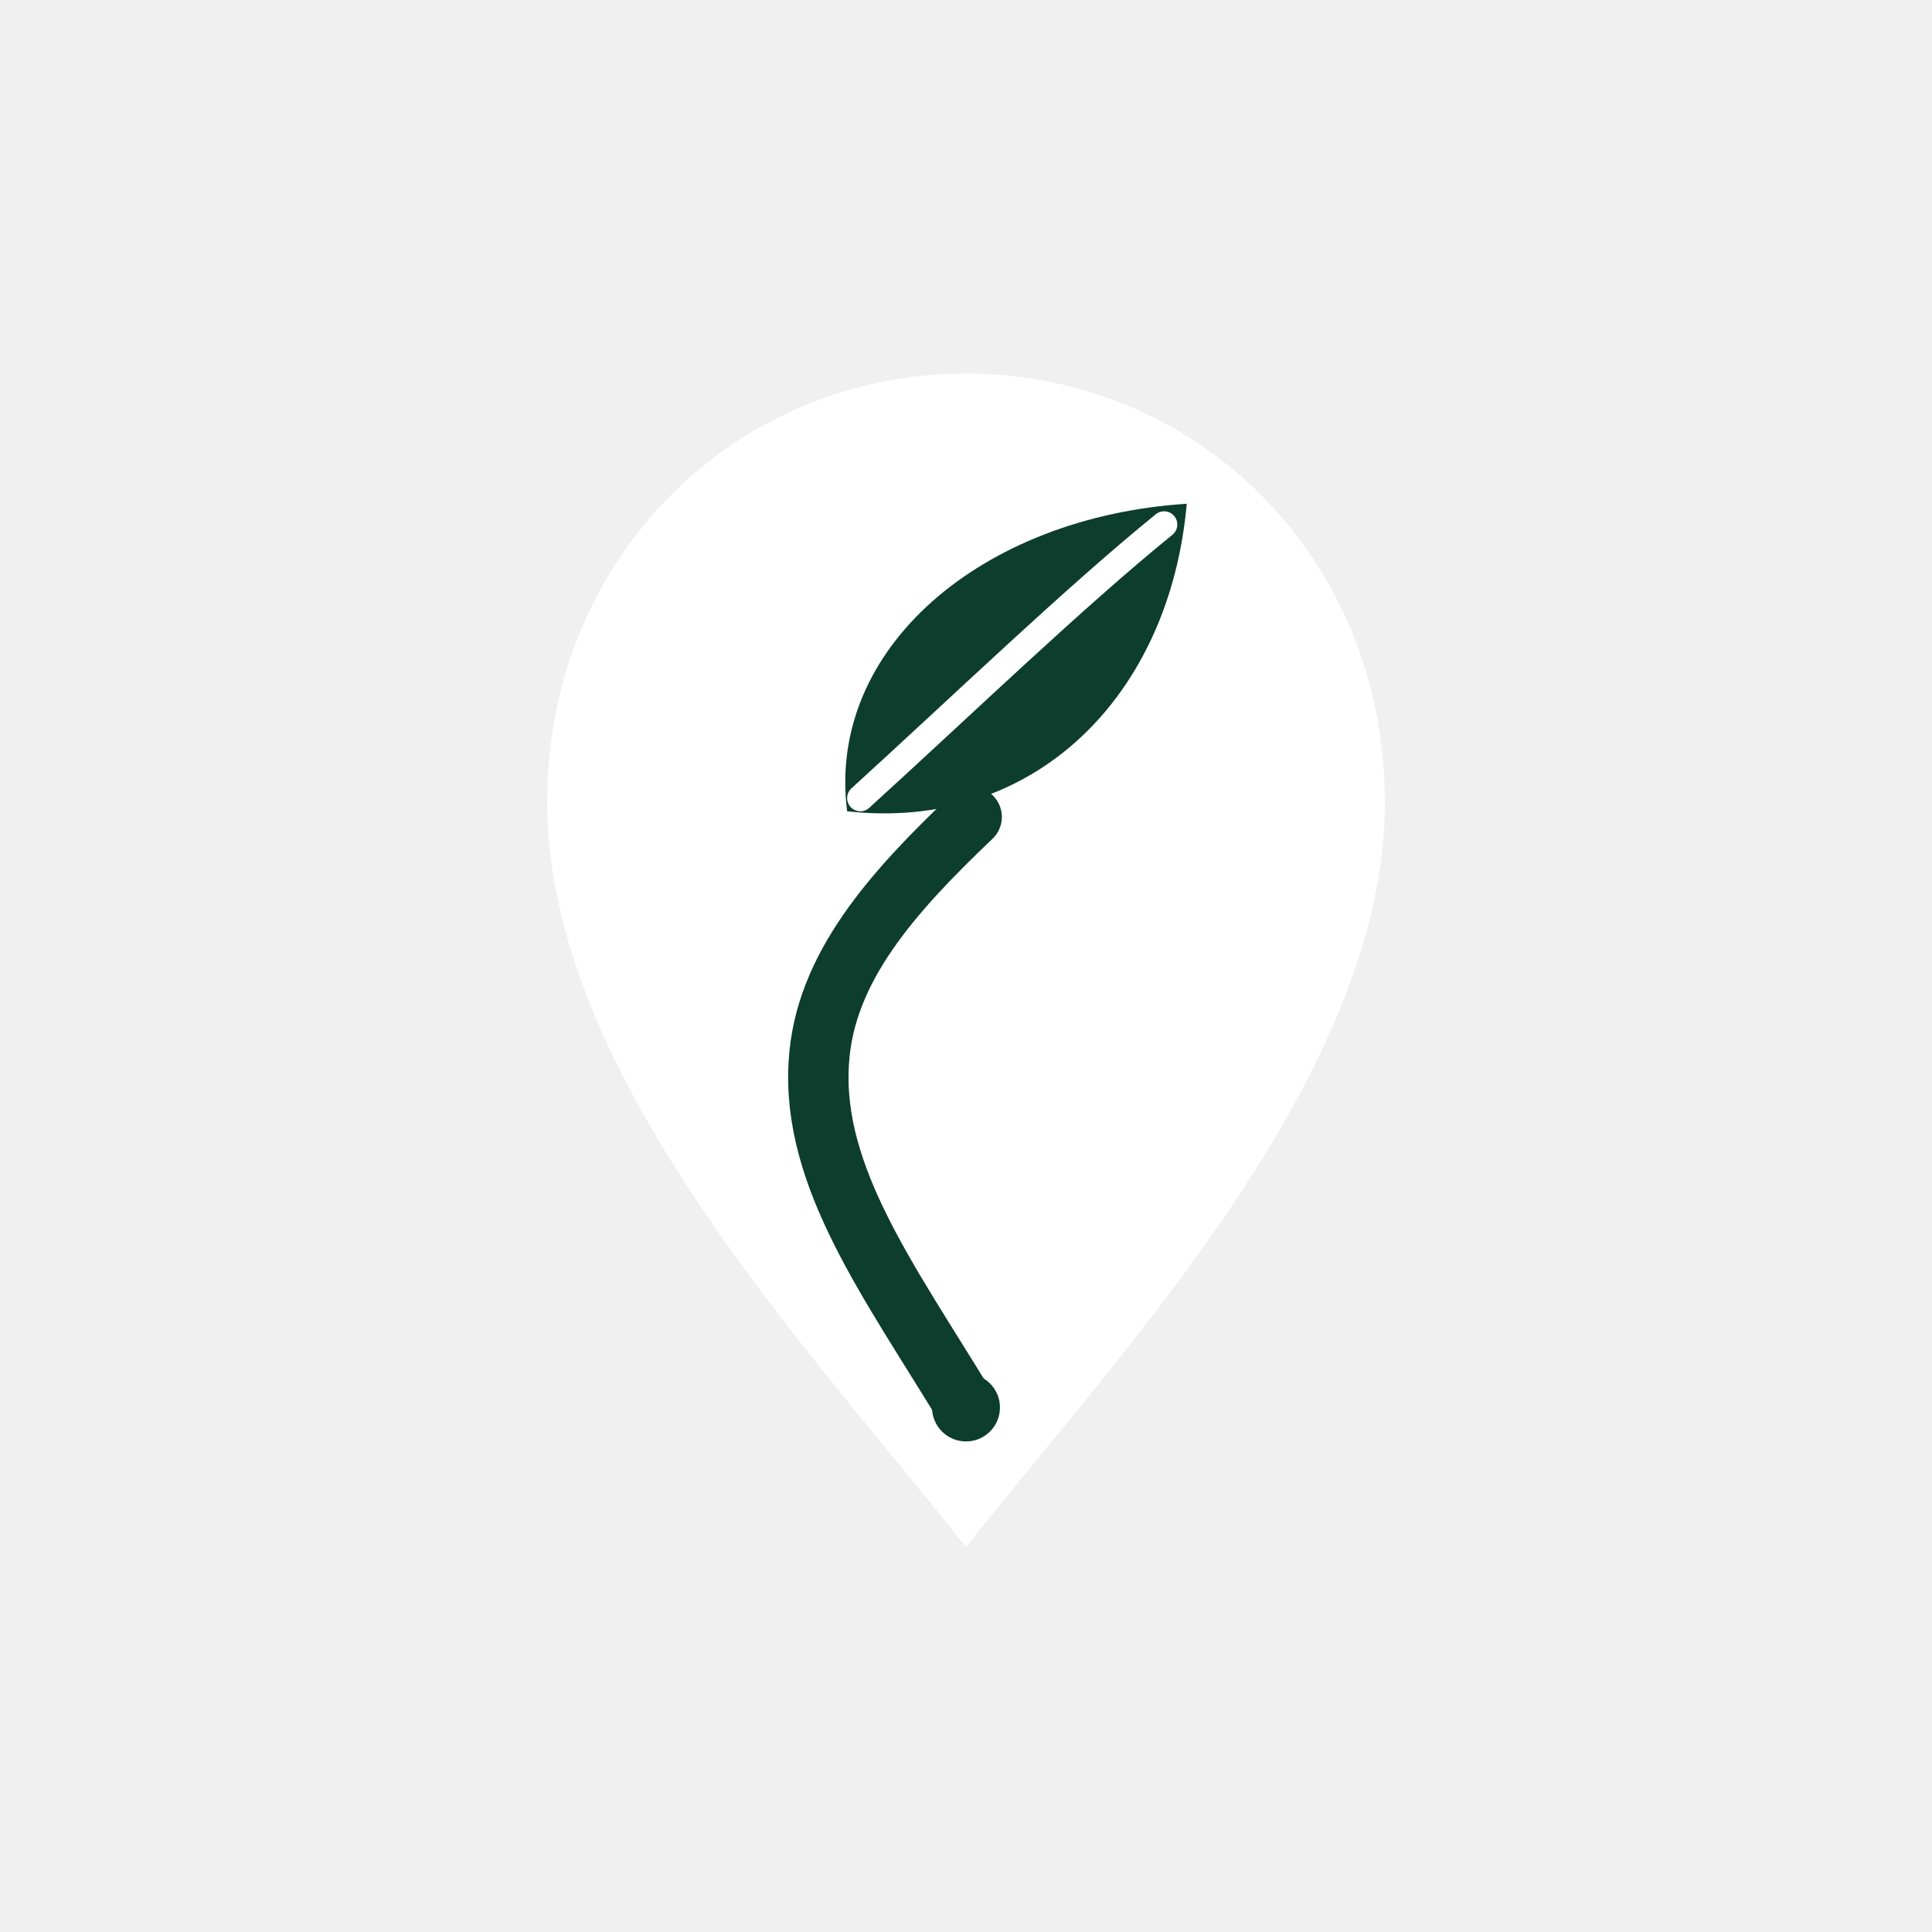
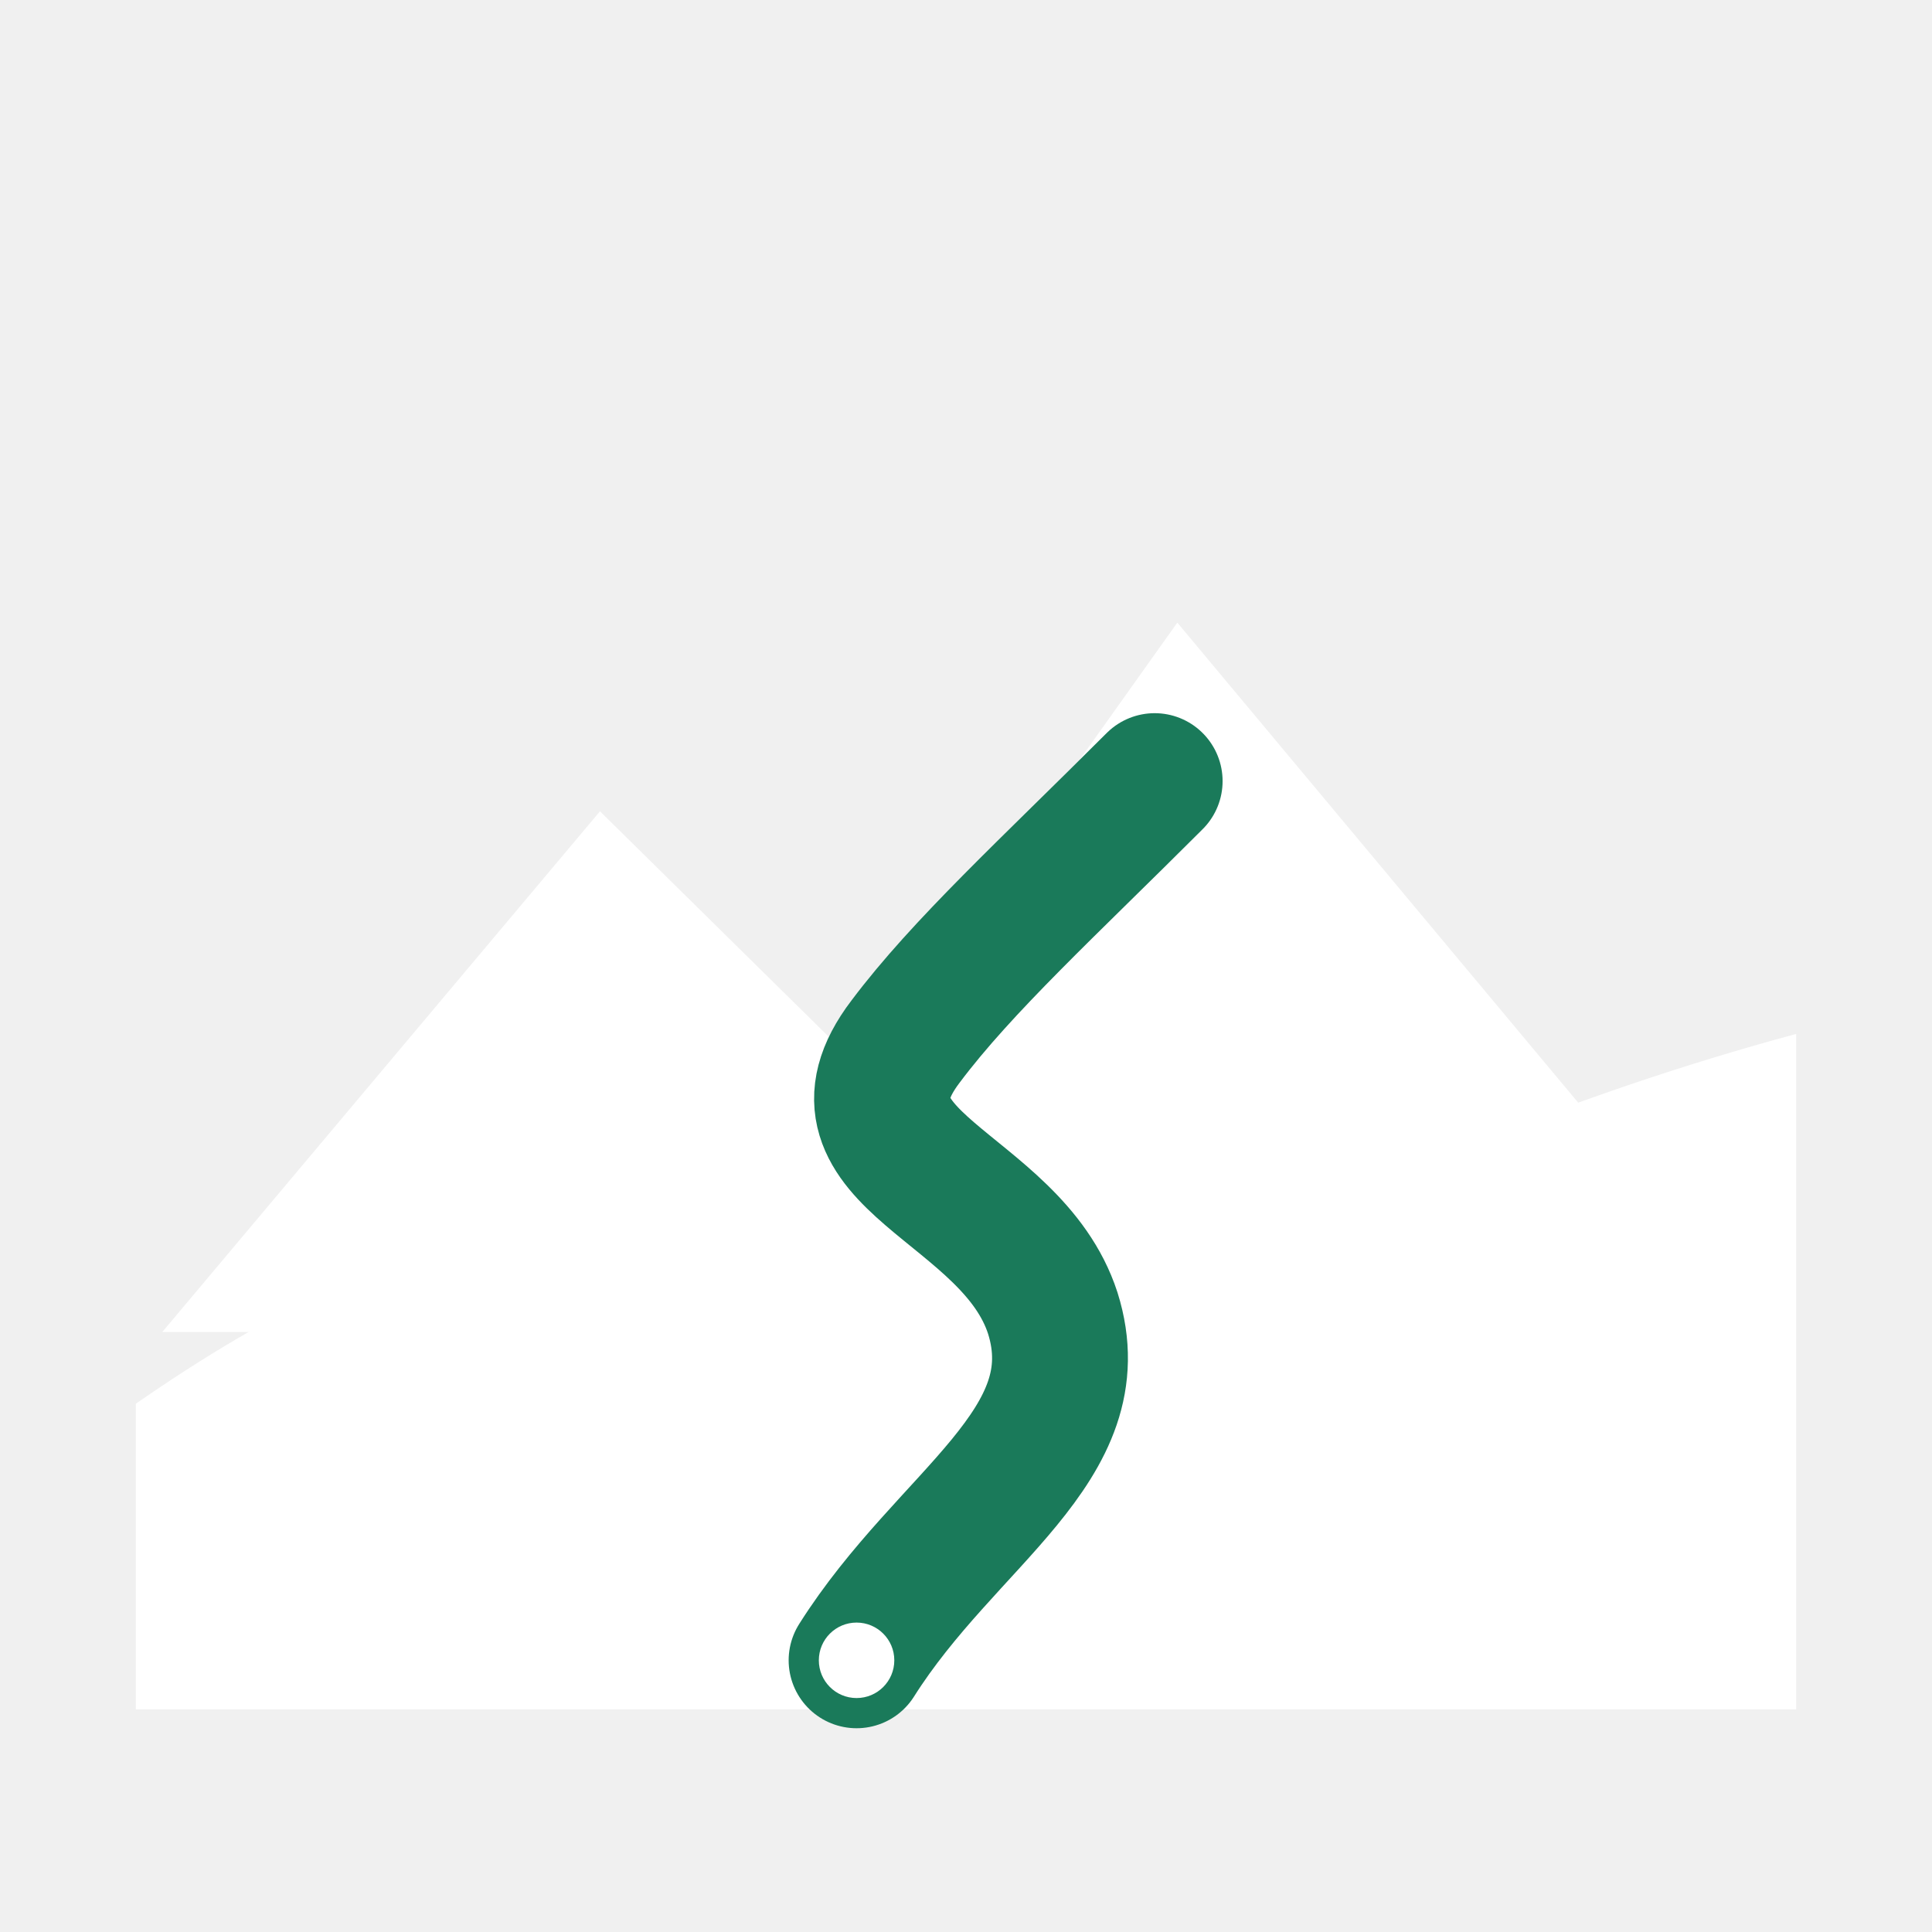
<svg xmlns="http://www.w3.org/2000/svg" width="1024" height="1024" viewBox="0 0 1024 1024">
-   <path d="M 512 820 C 430 716 290 570 290 425 C 290 296 389 198 512 198 C 635 198 734 296 734 425 C 734 570 594 716 512 820 Z" fill="#FFFFFF" />
-   <path d="M 512 746 C 472 680 430 624 434 563 C 437 513 473 473 515 433" fill="none" stroke="#0D3D2D" stroke-width="32" stroke-linecap="round" />
-   <path d="M 449 430 C 438 344 520 274 629 267 C 620 369 548 441 449 430 Z" fill="#0D3D2D" />
-   <path d="M 456 423 C 512 372 569 317 617 278" fill="none" stroke="#FFFFFF" stroke-width="14" stroke-linecap="round" />
-   <circle cx="512" cy="746" r="18" fill="#0D3D2D" />
+   <path d="M 86 706 L 318 430 L 456 566 L 624 330 L 938 706 Z" fill="#FFFFFF" />
+   <path d="M 72 744 C 216 644 332 620 464 668 C 600 718 700 616 952 548 L 952 906 L 72 906 Z" fill="#FFFFFF" />
+   <path d="M 454 880 C 502 804 580 766 558 696 C 536 628 432 615 480 552 C 510 512 556 470 612 414" fill="none" stroke="#1A7A5A" stroke-width="72" stroke-linecap="round" stroke-linejoin="round" />
+   <circle cx="454" cy="880" r="20" fill="#FFFFFF" />
</svg>
